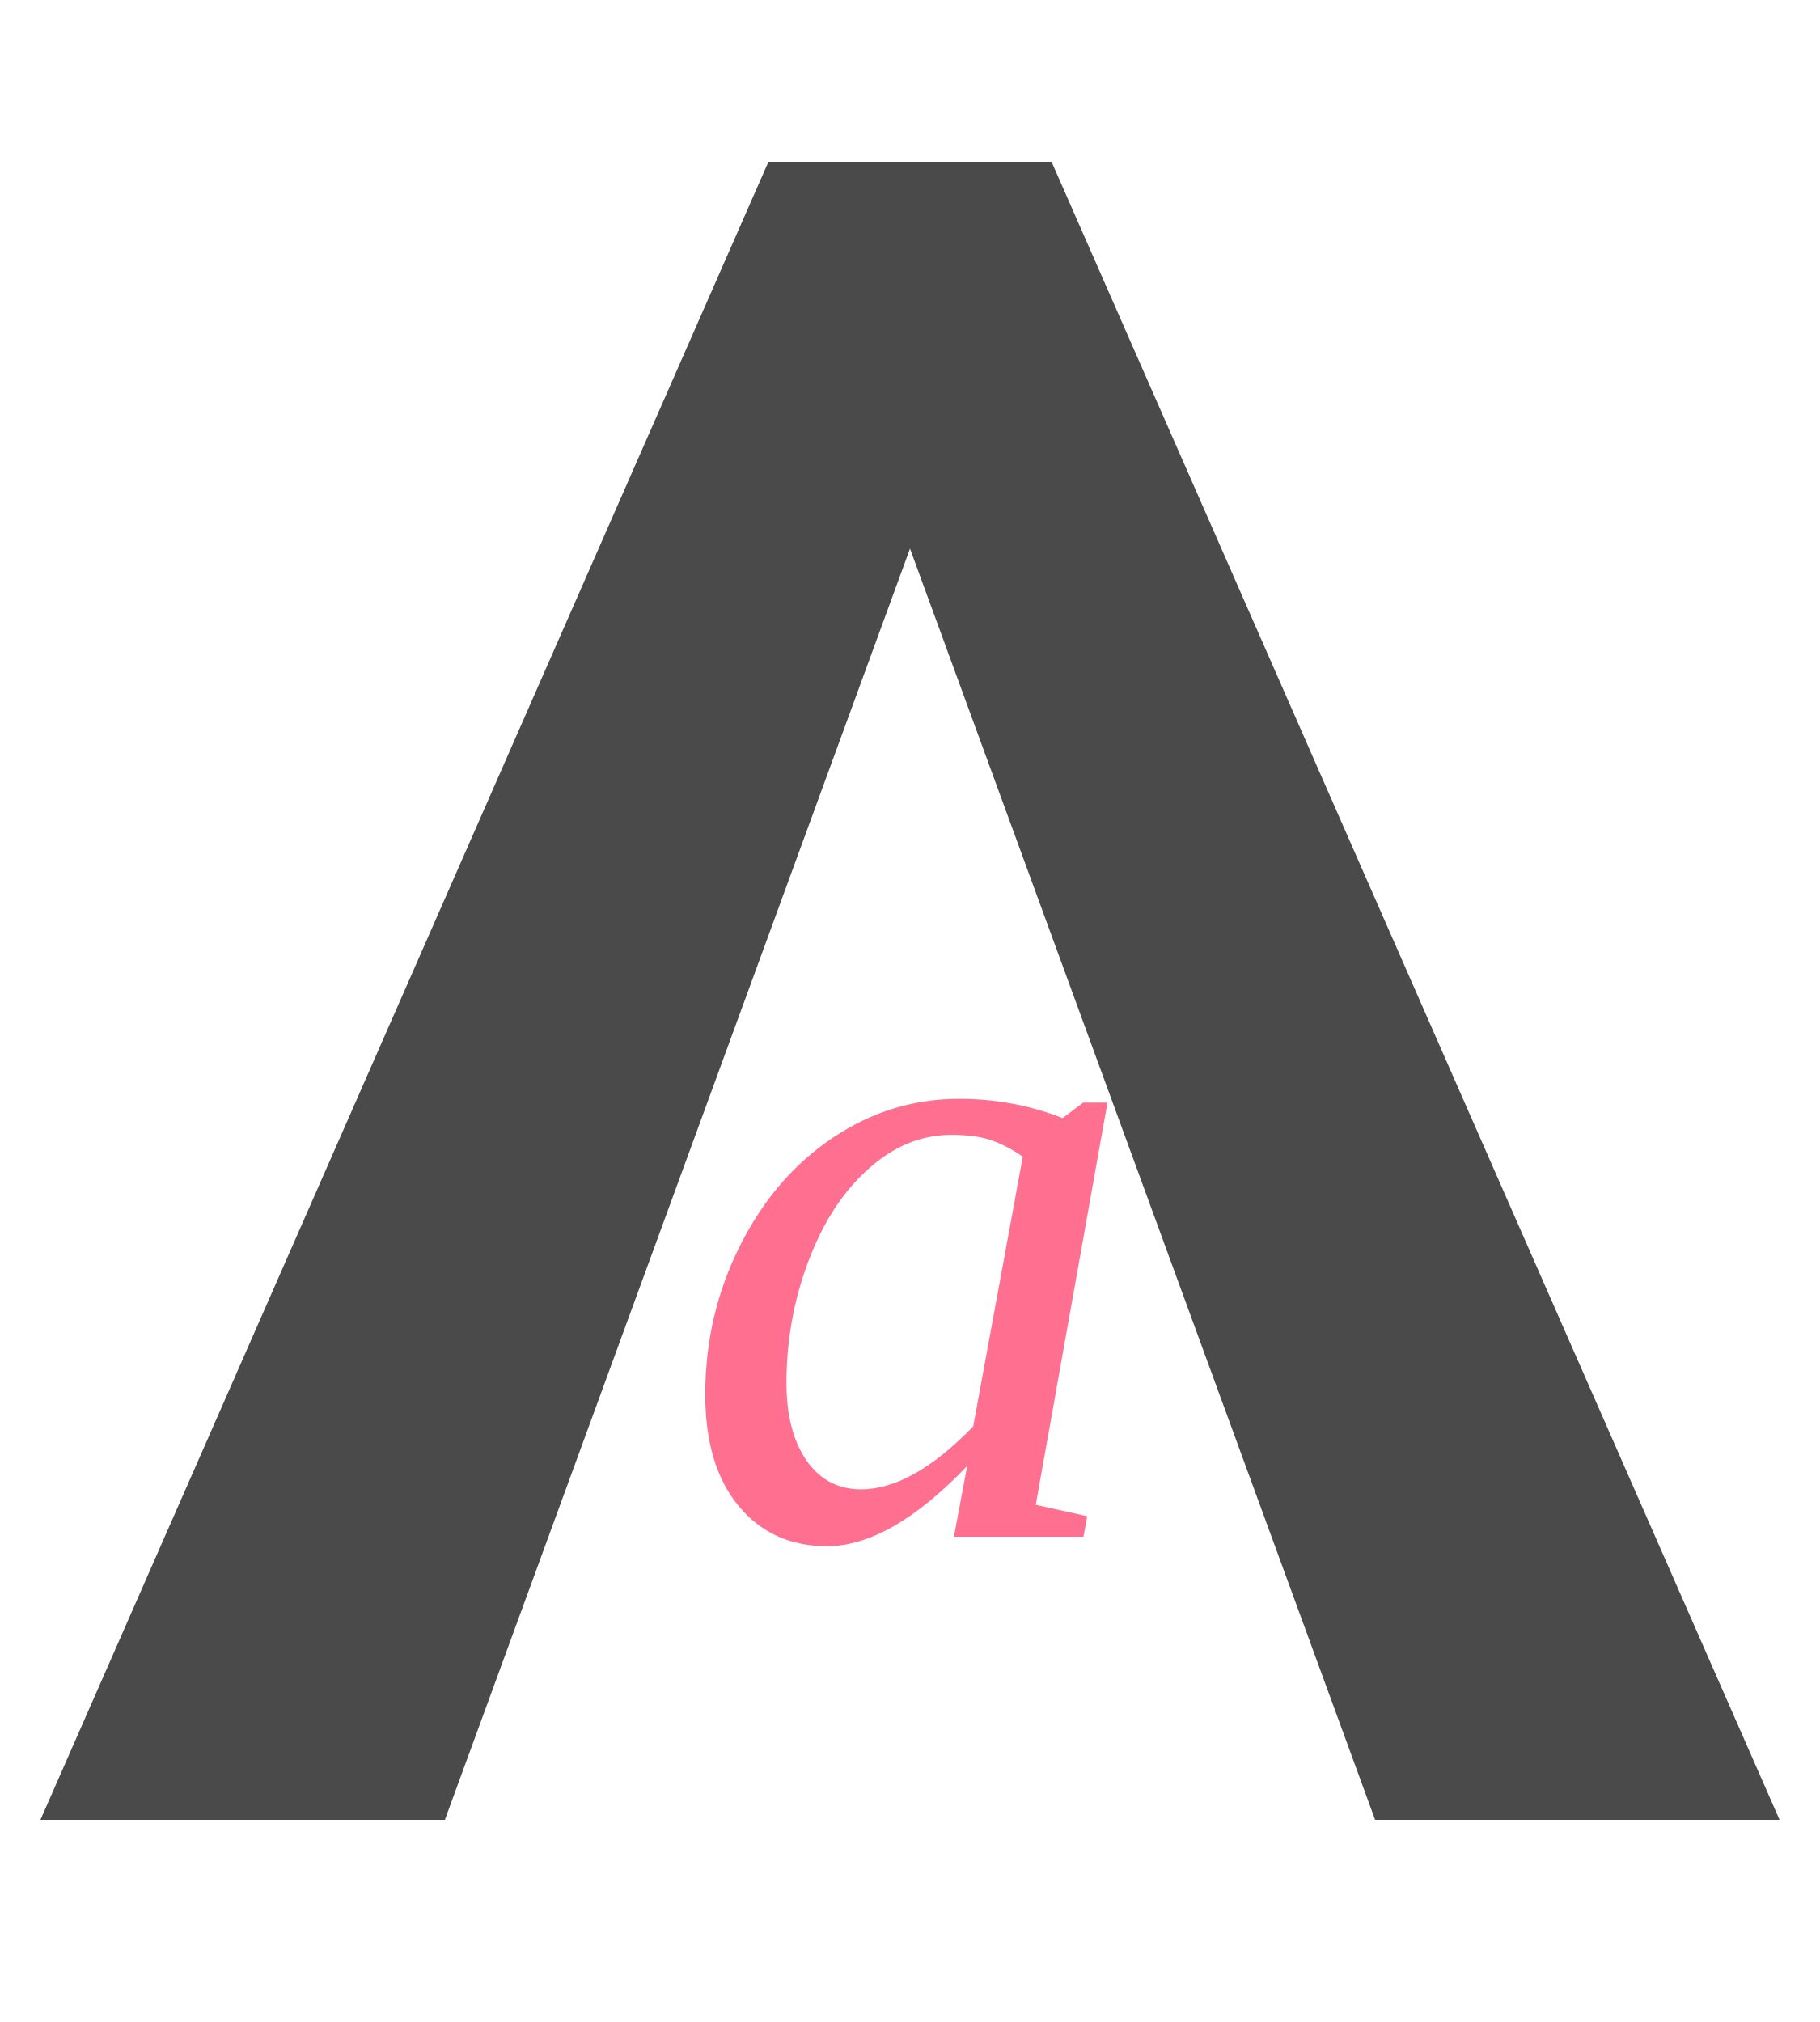
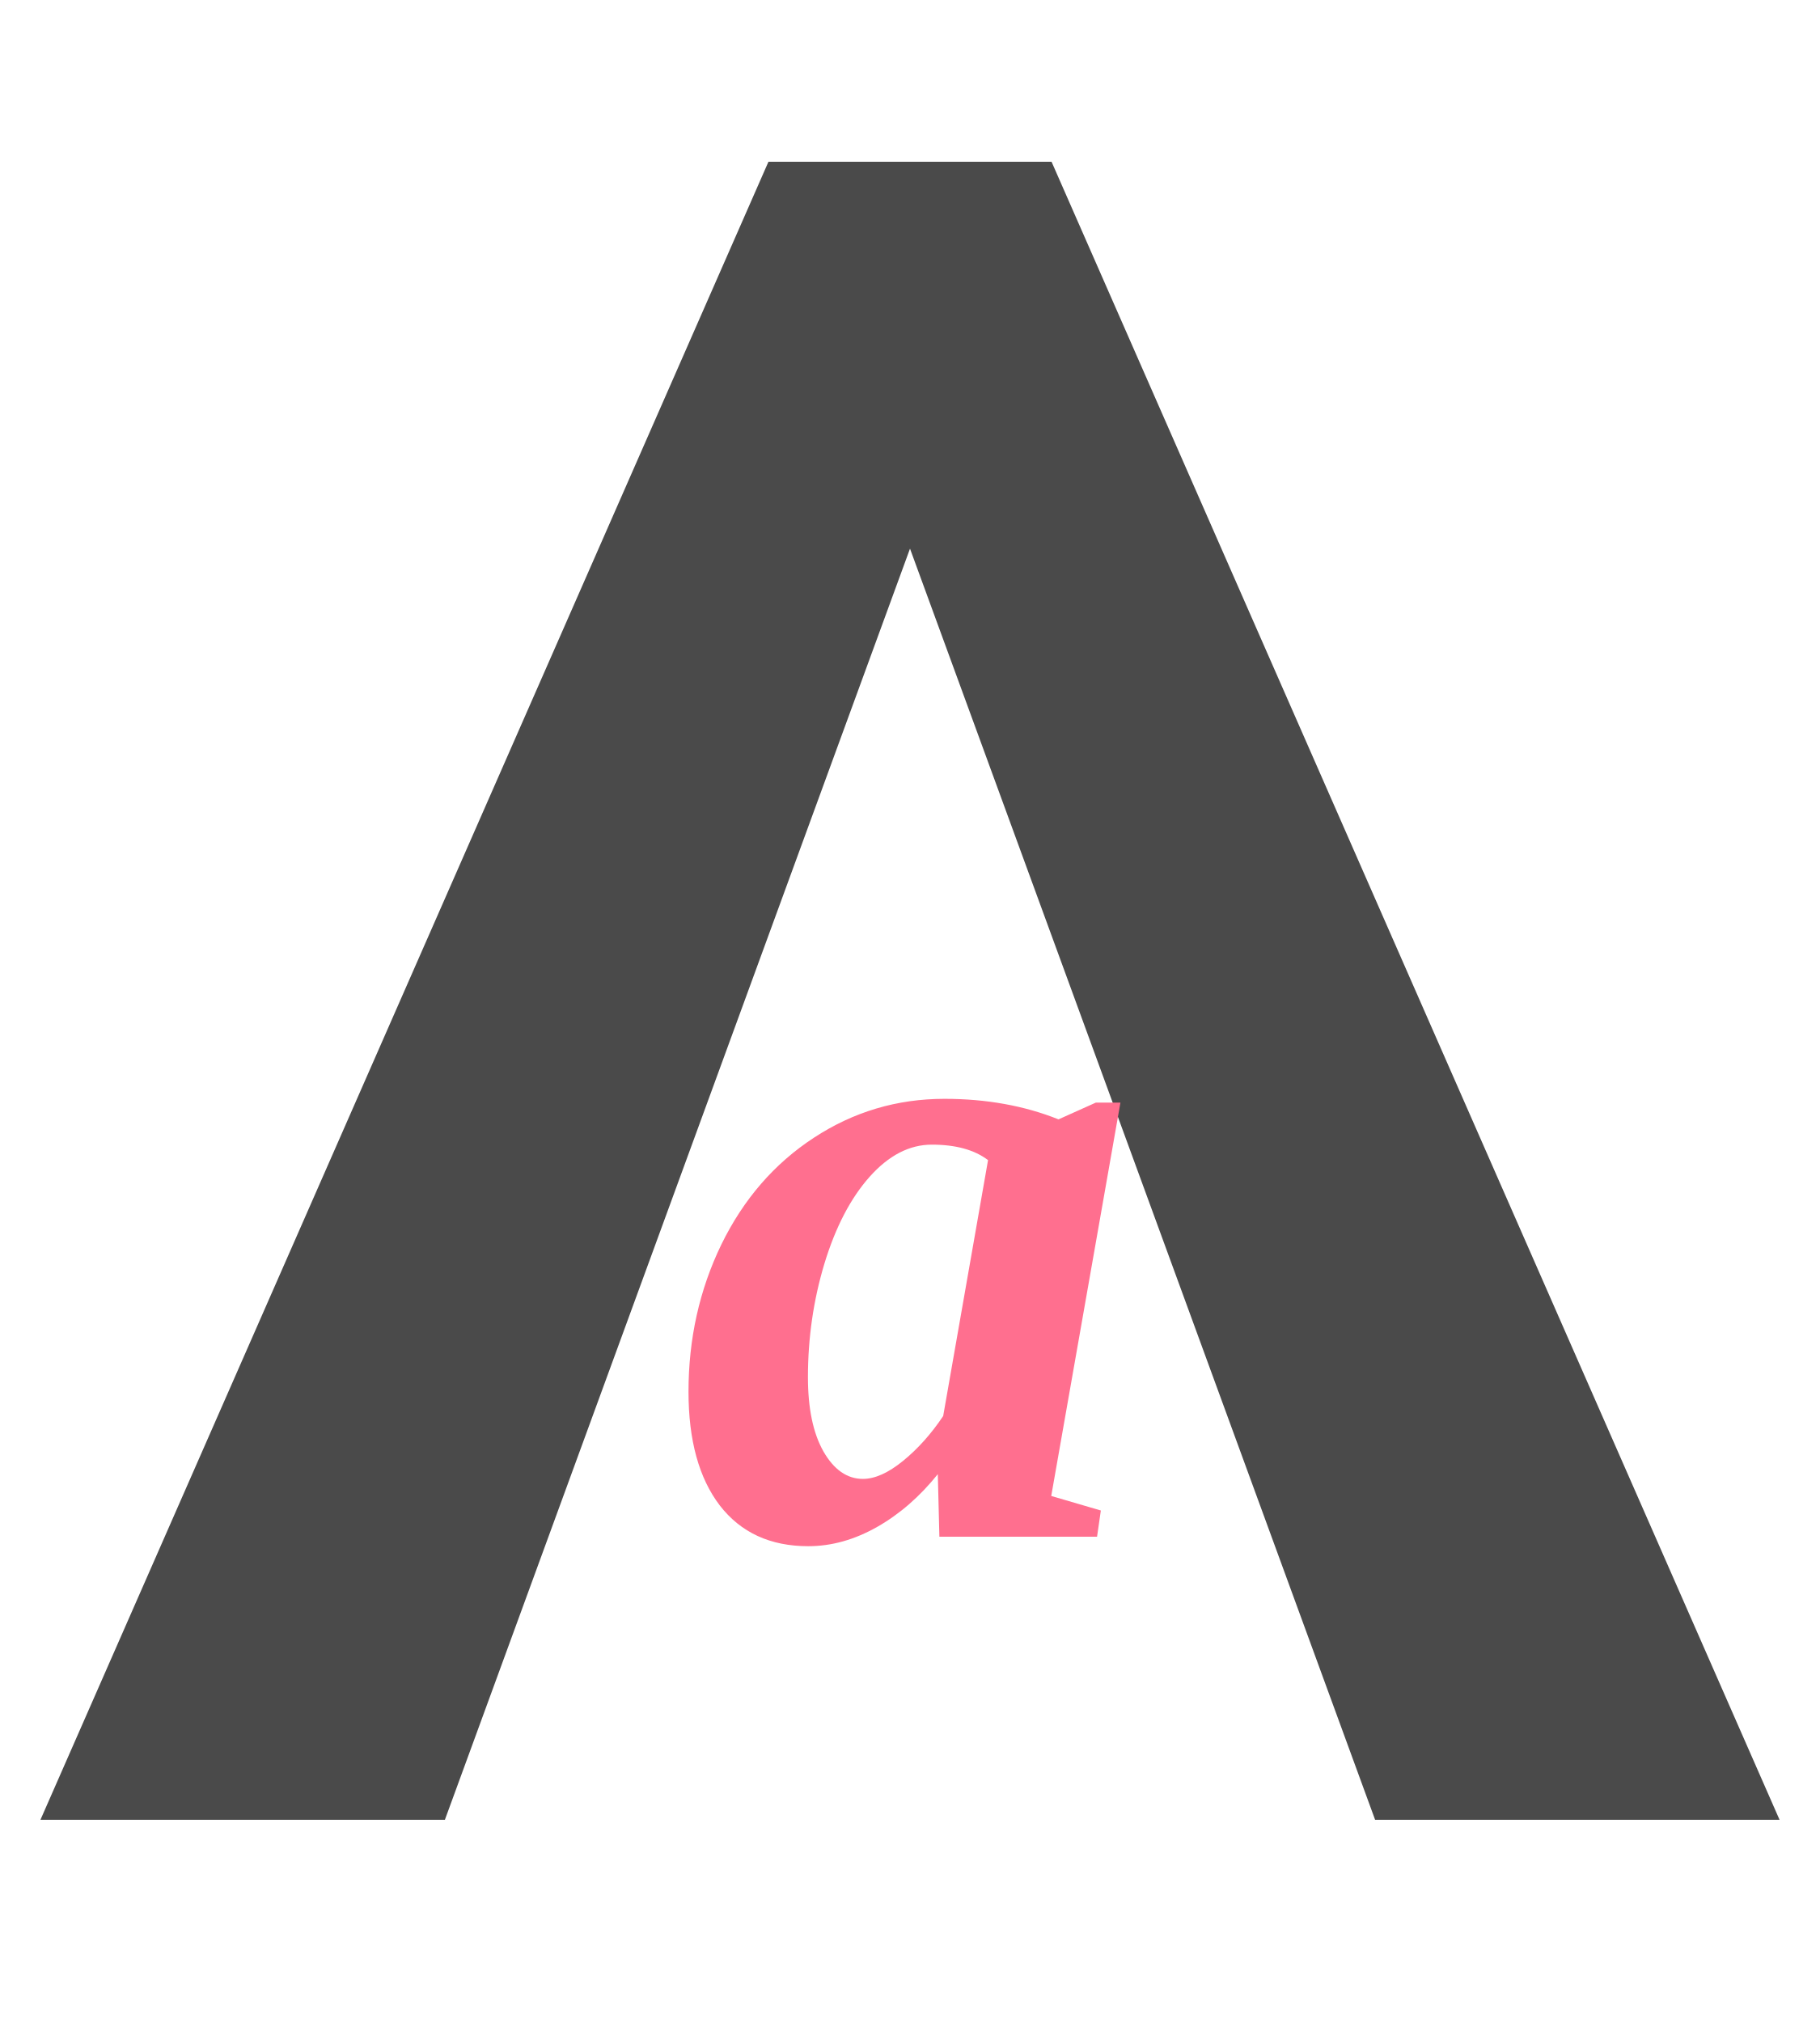
<svg xmlns="http://www.w3.org/2000/svg" viewBox="0 0 90 100" fill="none">
  <polygon points="38,8 52,8 22,90 2,90" fill="#4A4A4A" />
  <polygon points="38,8 52,8 88,90 68,90" fill="#4A4A4A" />
-   <text x="45" y="76" text-anchor="middle" font-size="46" font-style="italic" font-family="Georgia,'Times New Roman',serif" fill="#FF6F8F">a</text>
+   <text x="45" y="76" text-anchor="middle" font-size="46" font-style="italic" font-weight="700" font-family="Georgia,'Times New Roman',serif" fill="#FF6F8F">a</text>
</svg>
